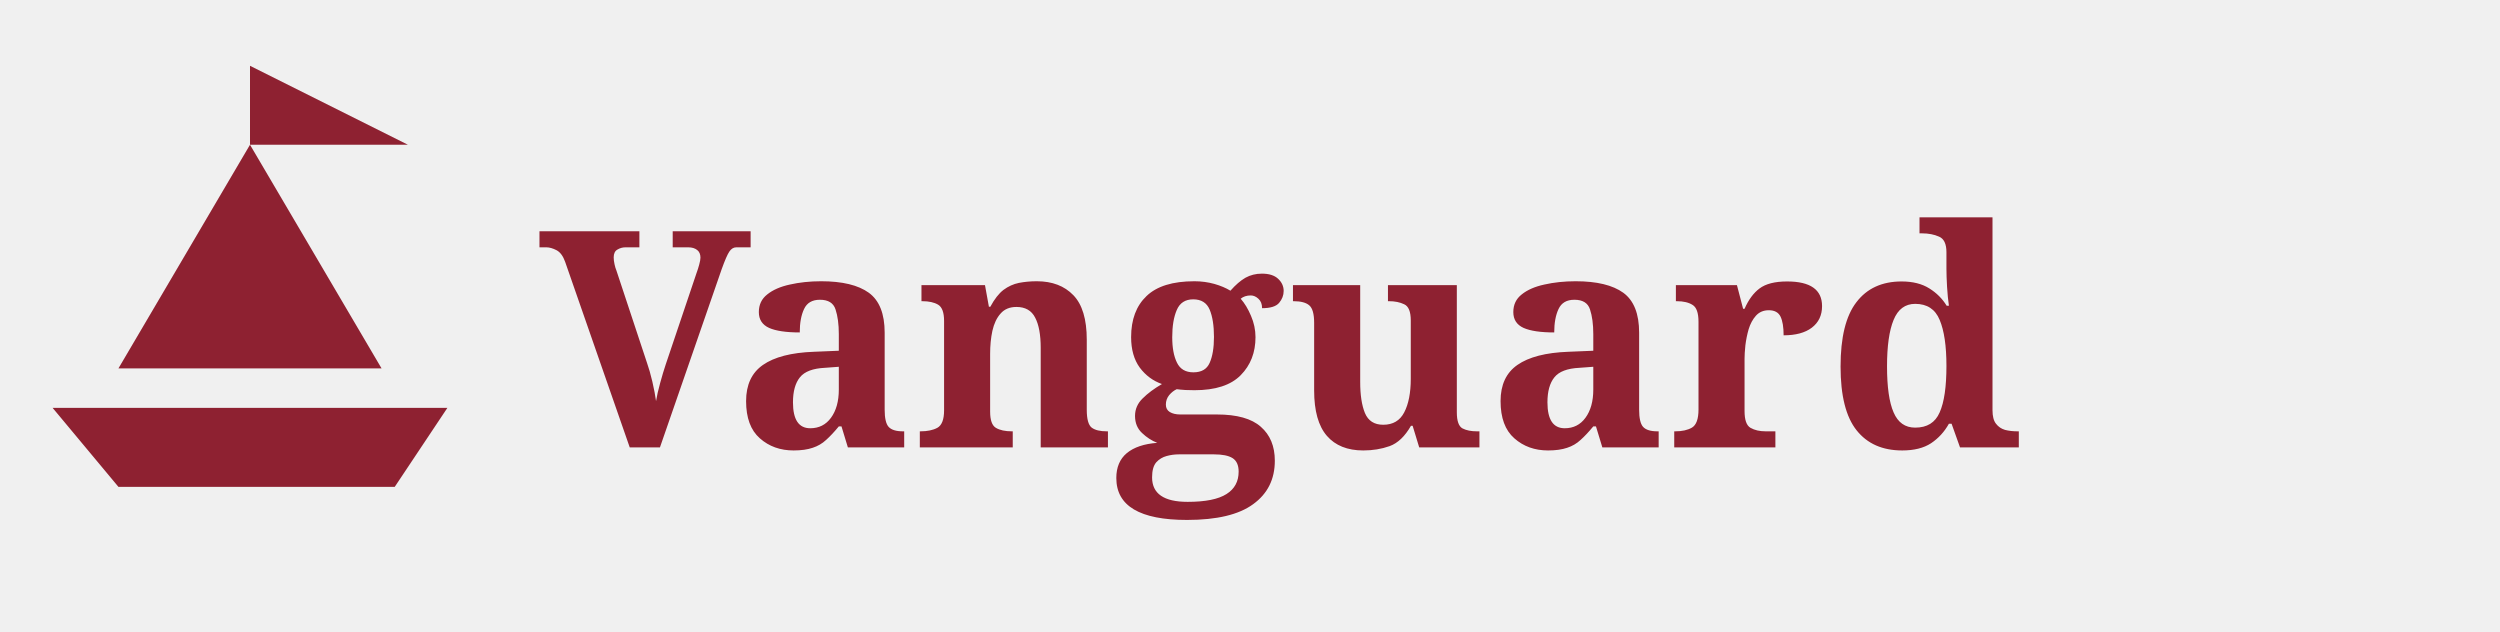
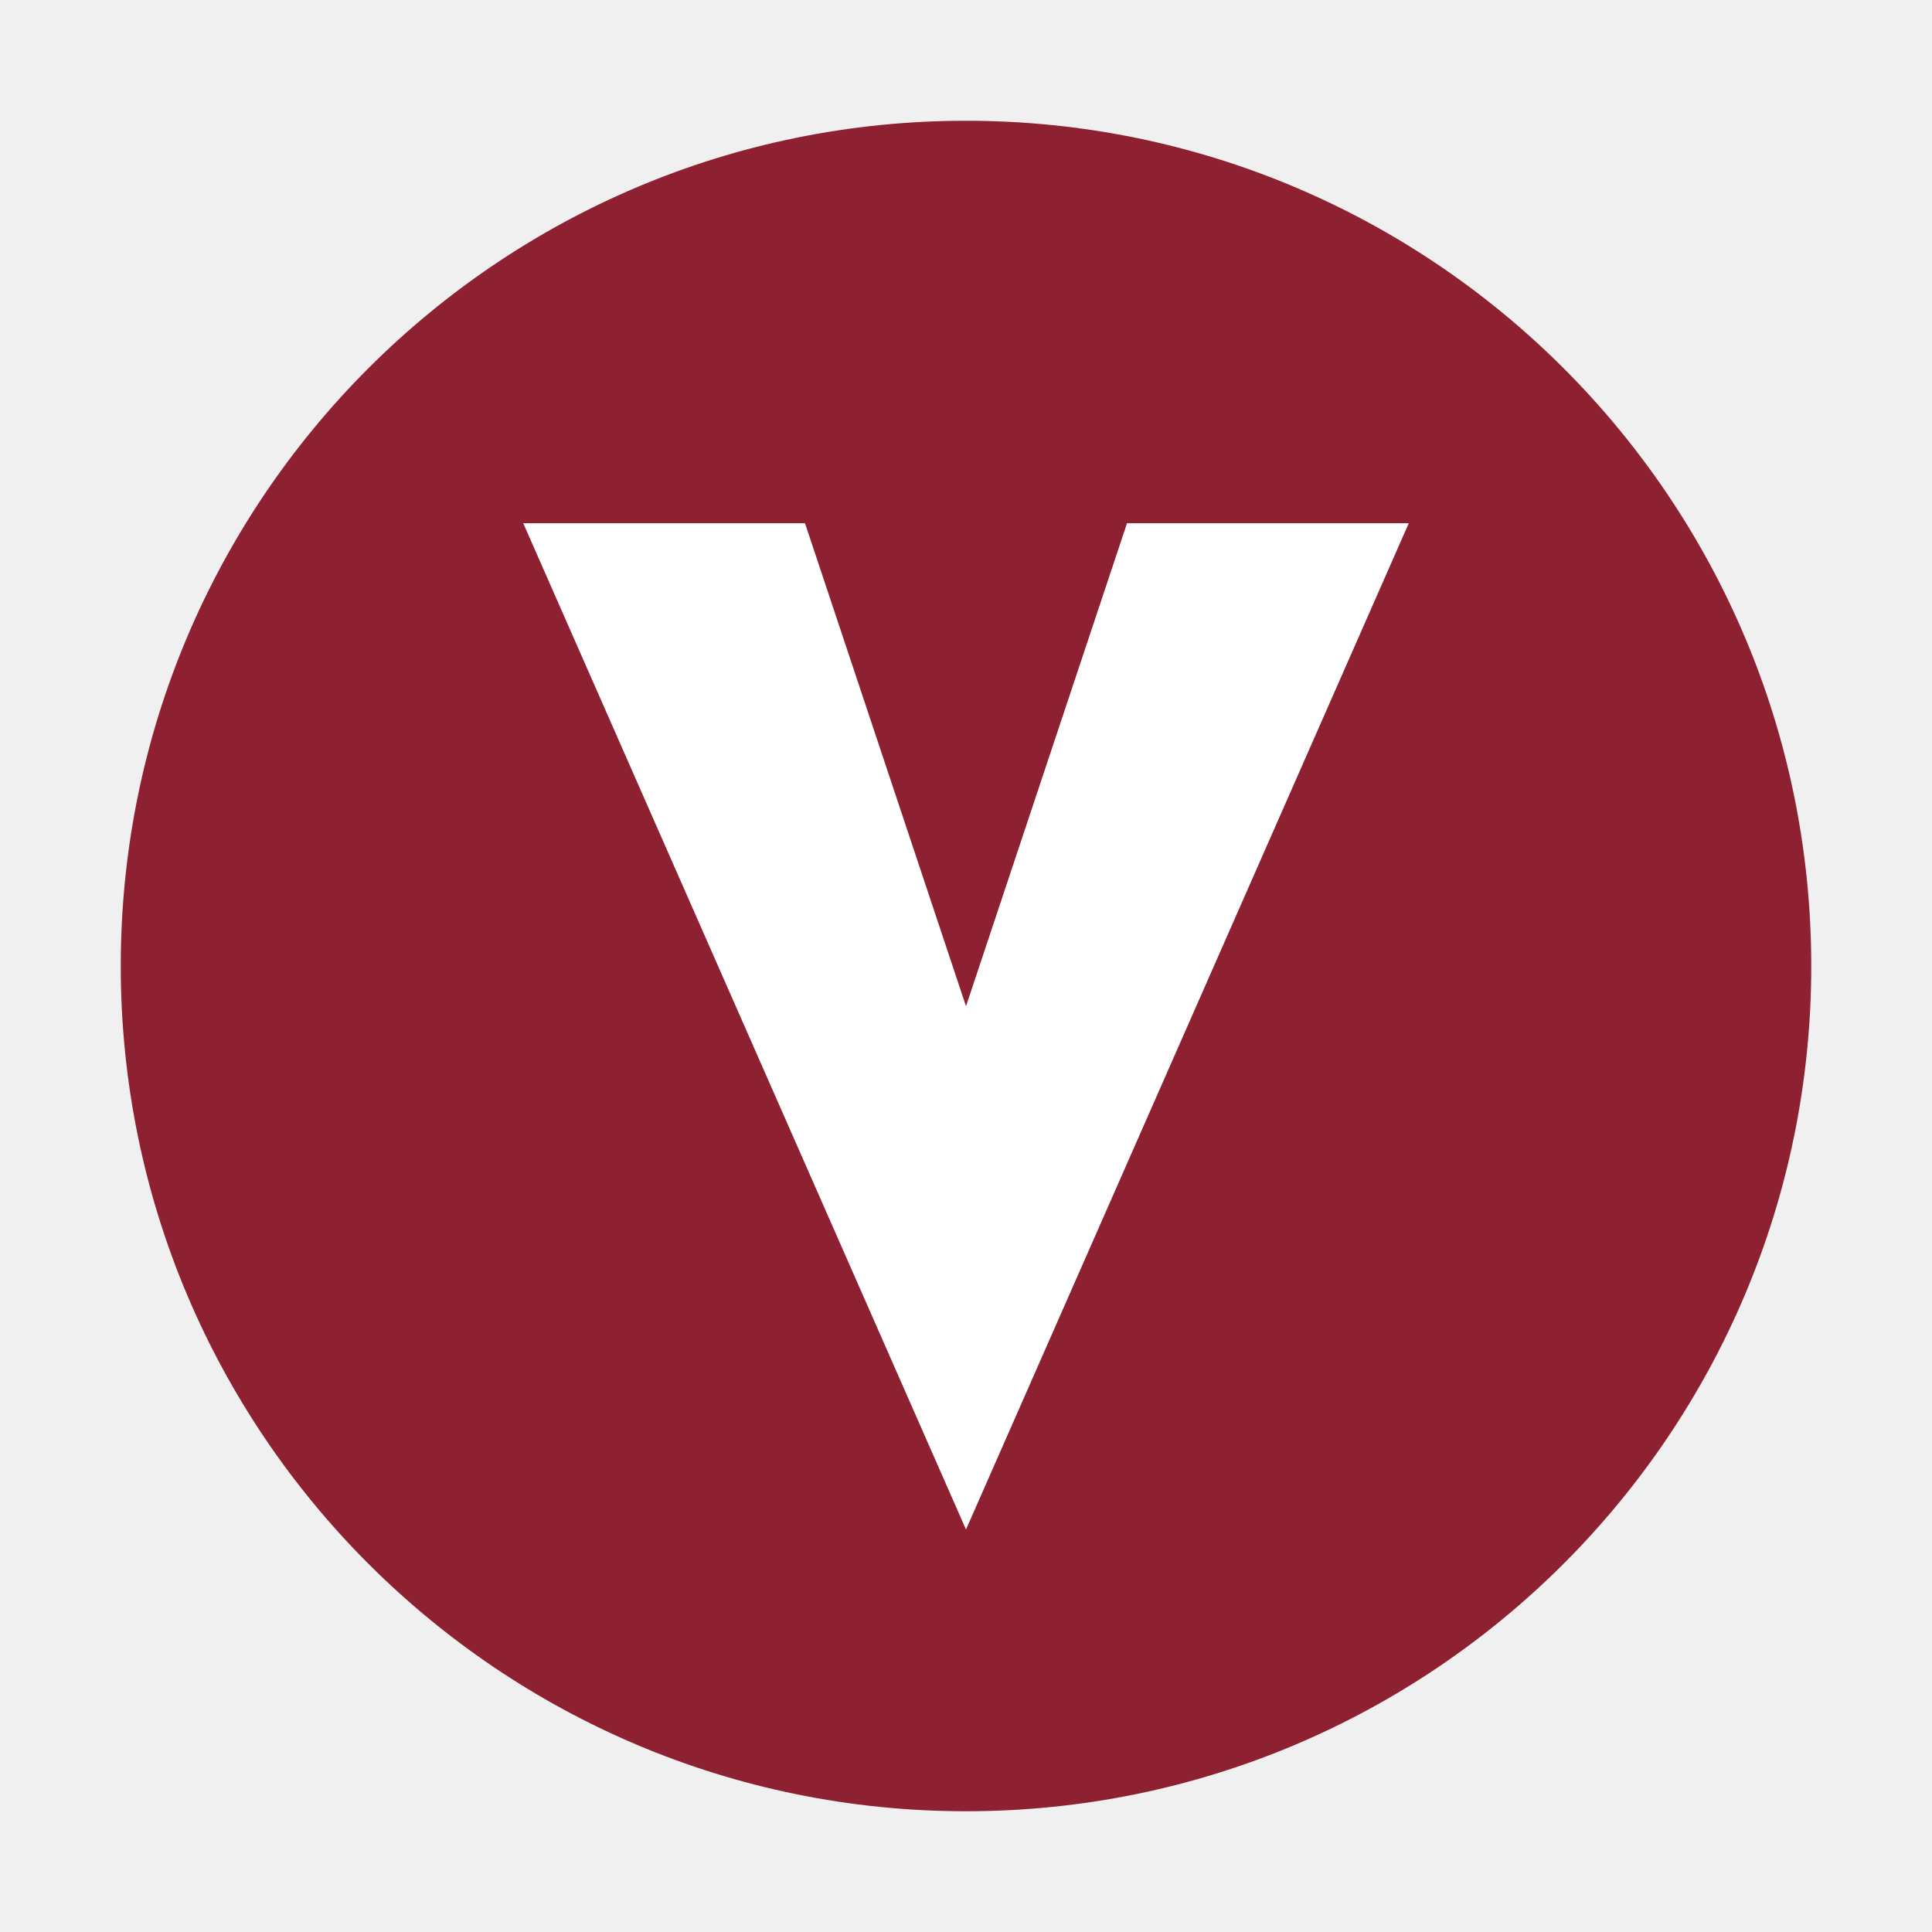
- <svg xmlns="http://www.w3.org/2000/svg" viewBox="0 0 190 48" role="img" aria-label="Vanguard">
-   <path d="M4 31h30l-4 6H9zm5-3 10-17 10 17zm10-17V5l12 6z" fill="#8e2131" />
-   <text x="41" y="34" fill="#8e2131" font-family="Georgia, serif" font-size="23" font-weight="700">Vanguard</text>
+ <svg xmlns="http://www.w3.org/2000/svg" viewBox="0 0 48 48" role="img" aria-label="Vanguard">
+   <circle cx="24" cy="24" r="21" fill="#8e2131" />
+   <path d="m13 13 11 25 11-25h-7l-4 12-4-12z" fill="#fff" />
</svg>
